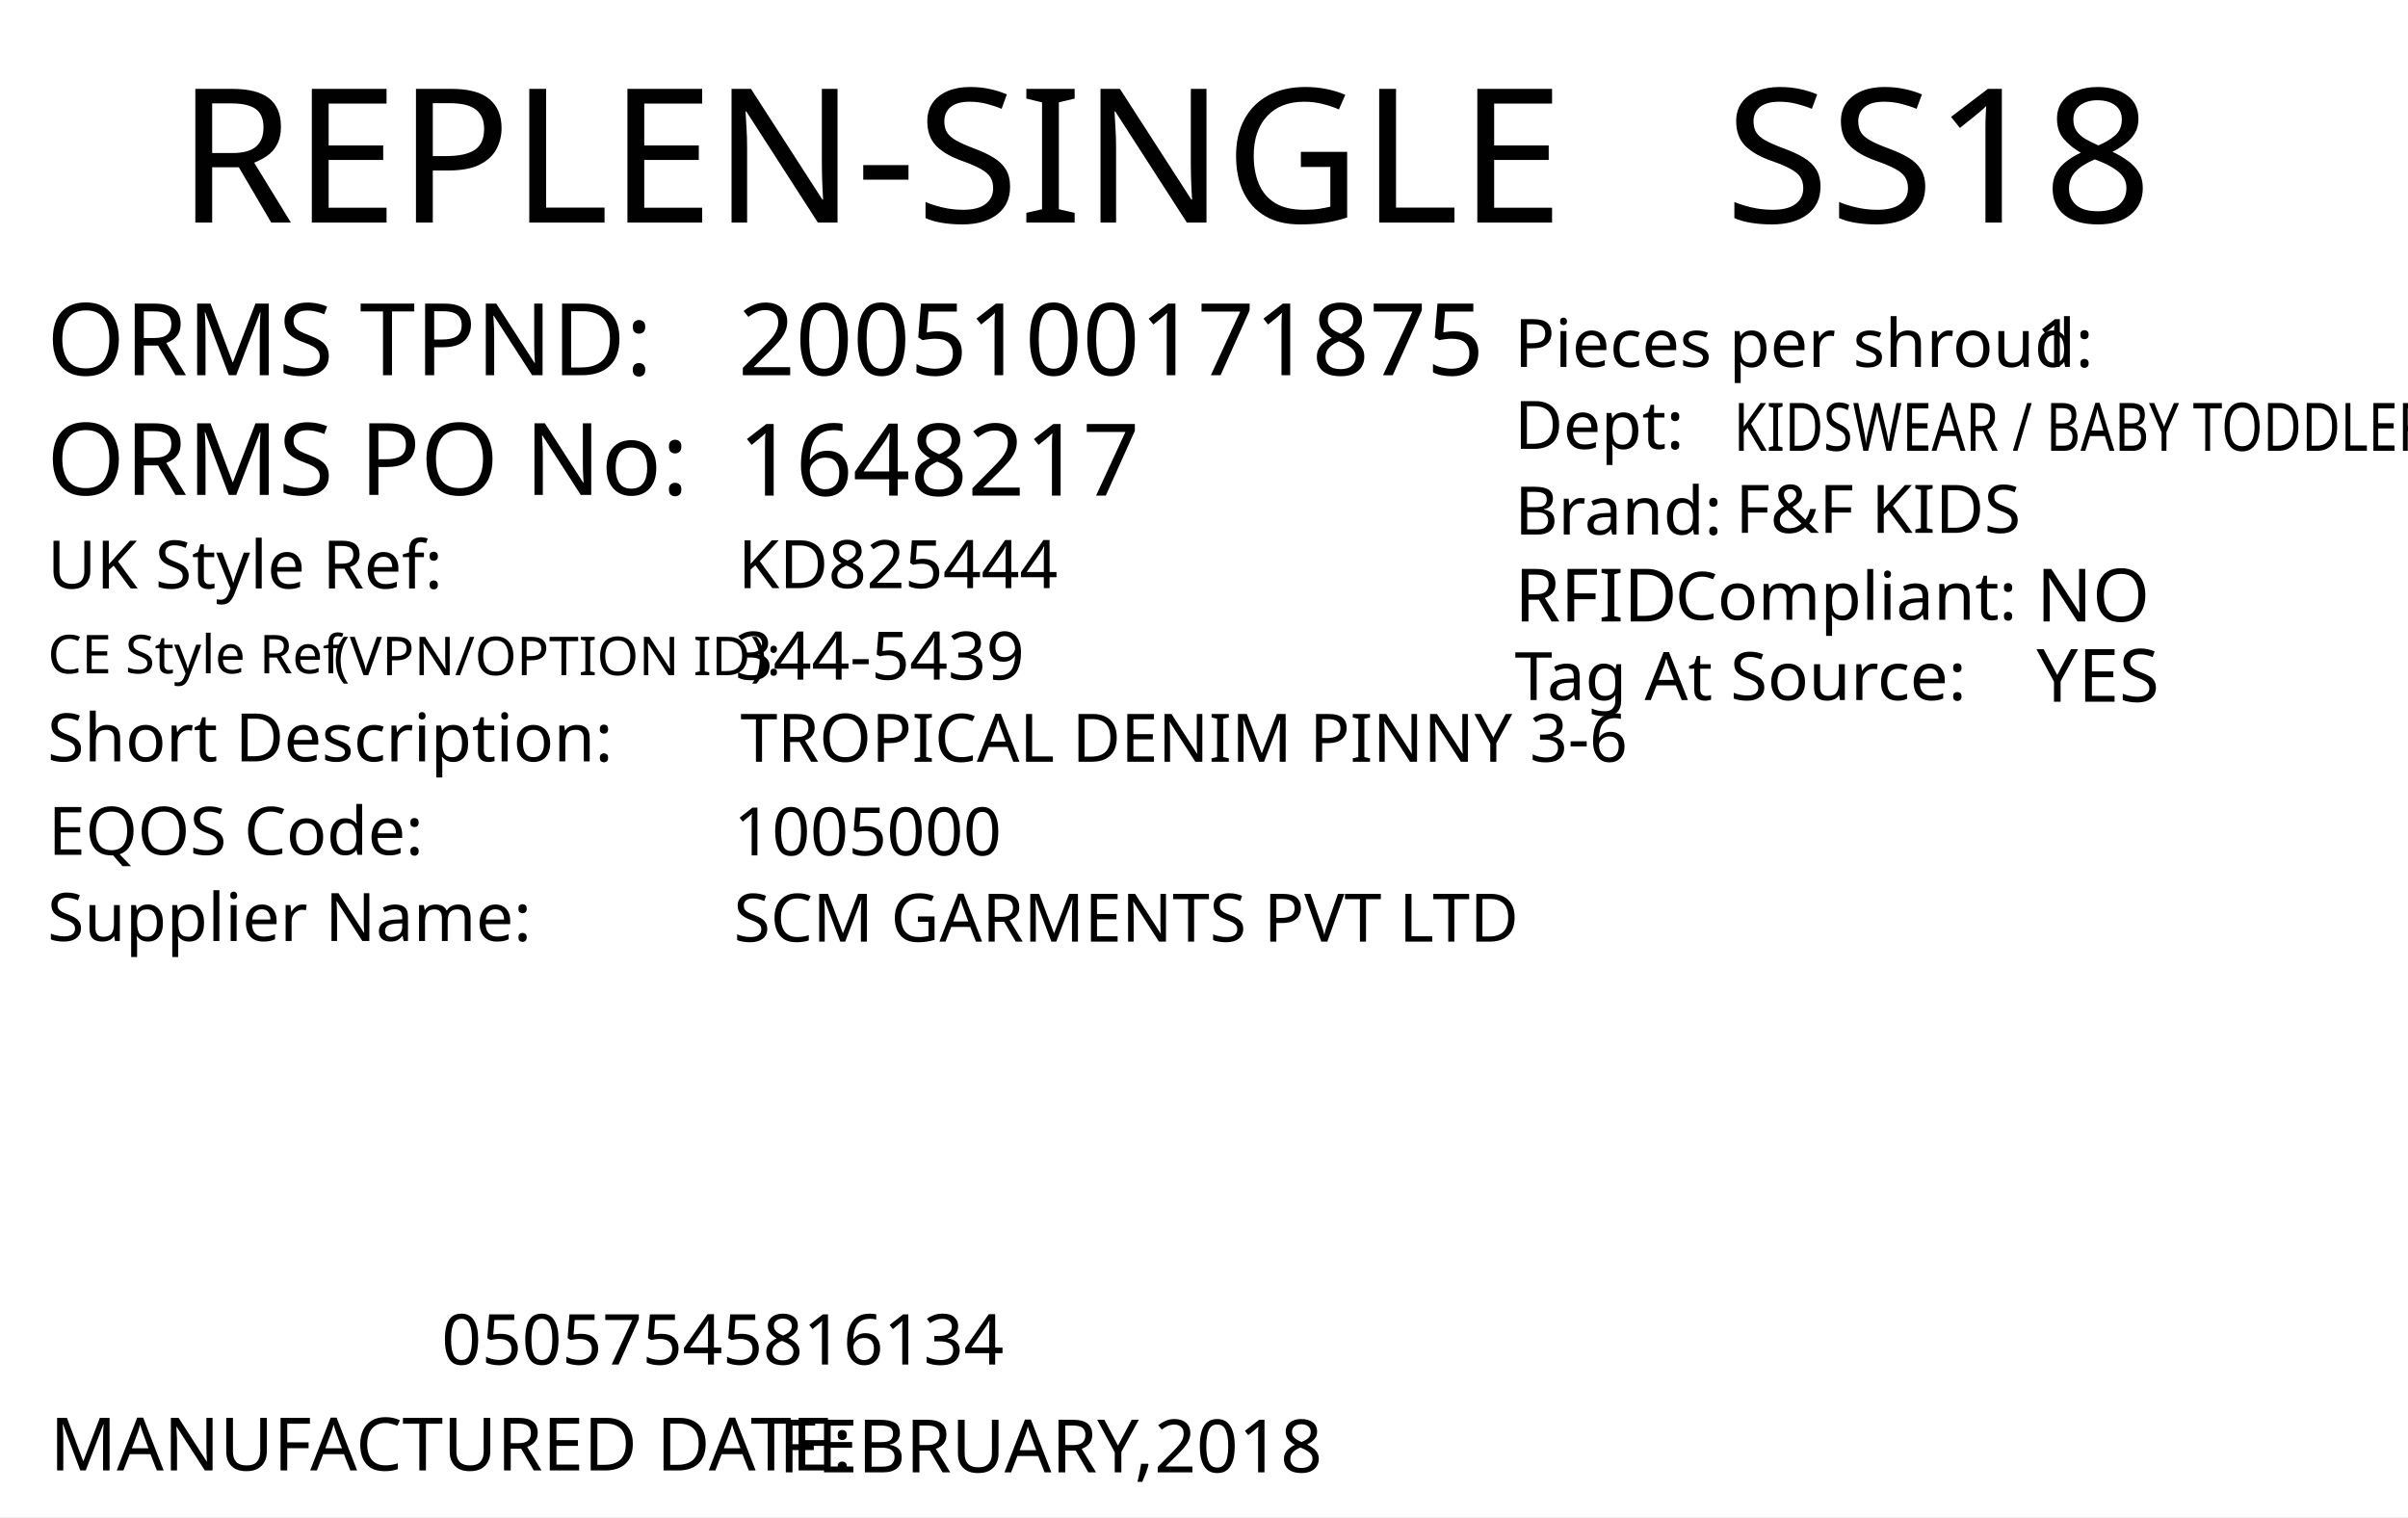
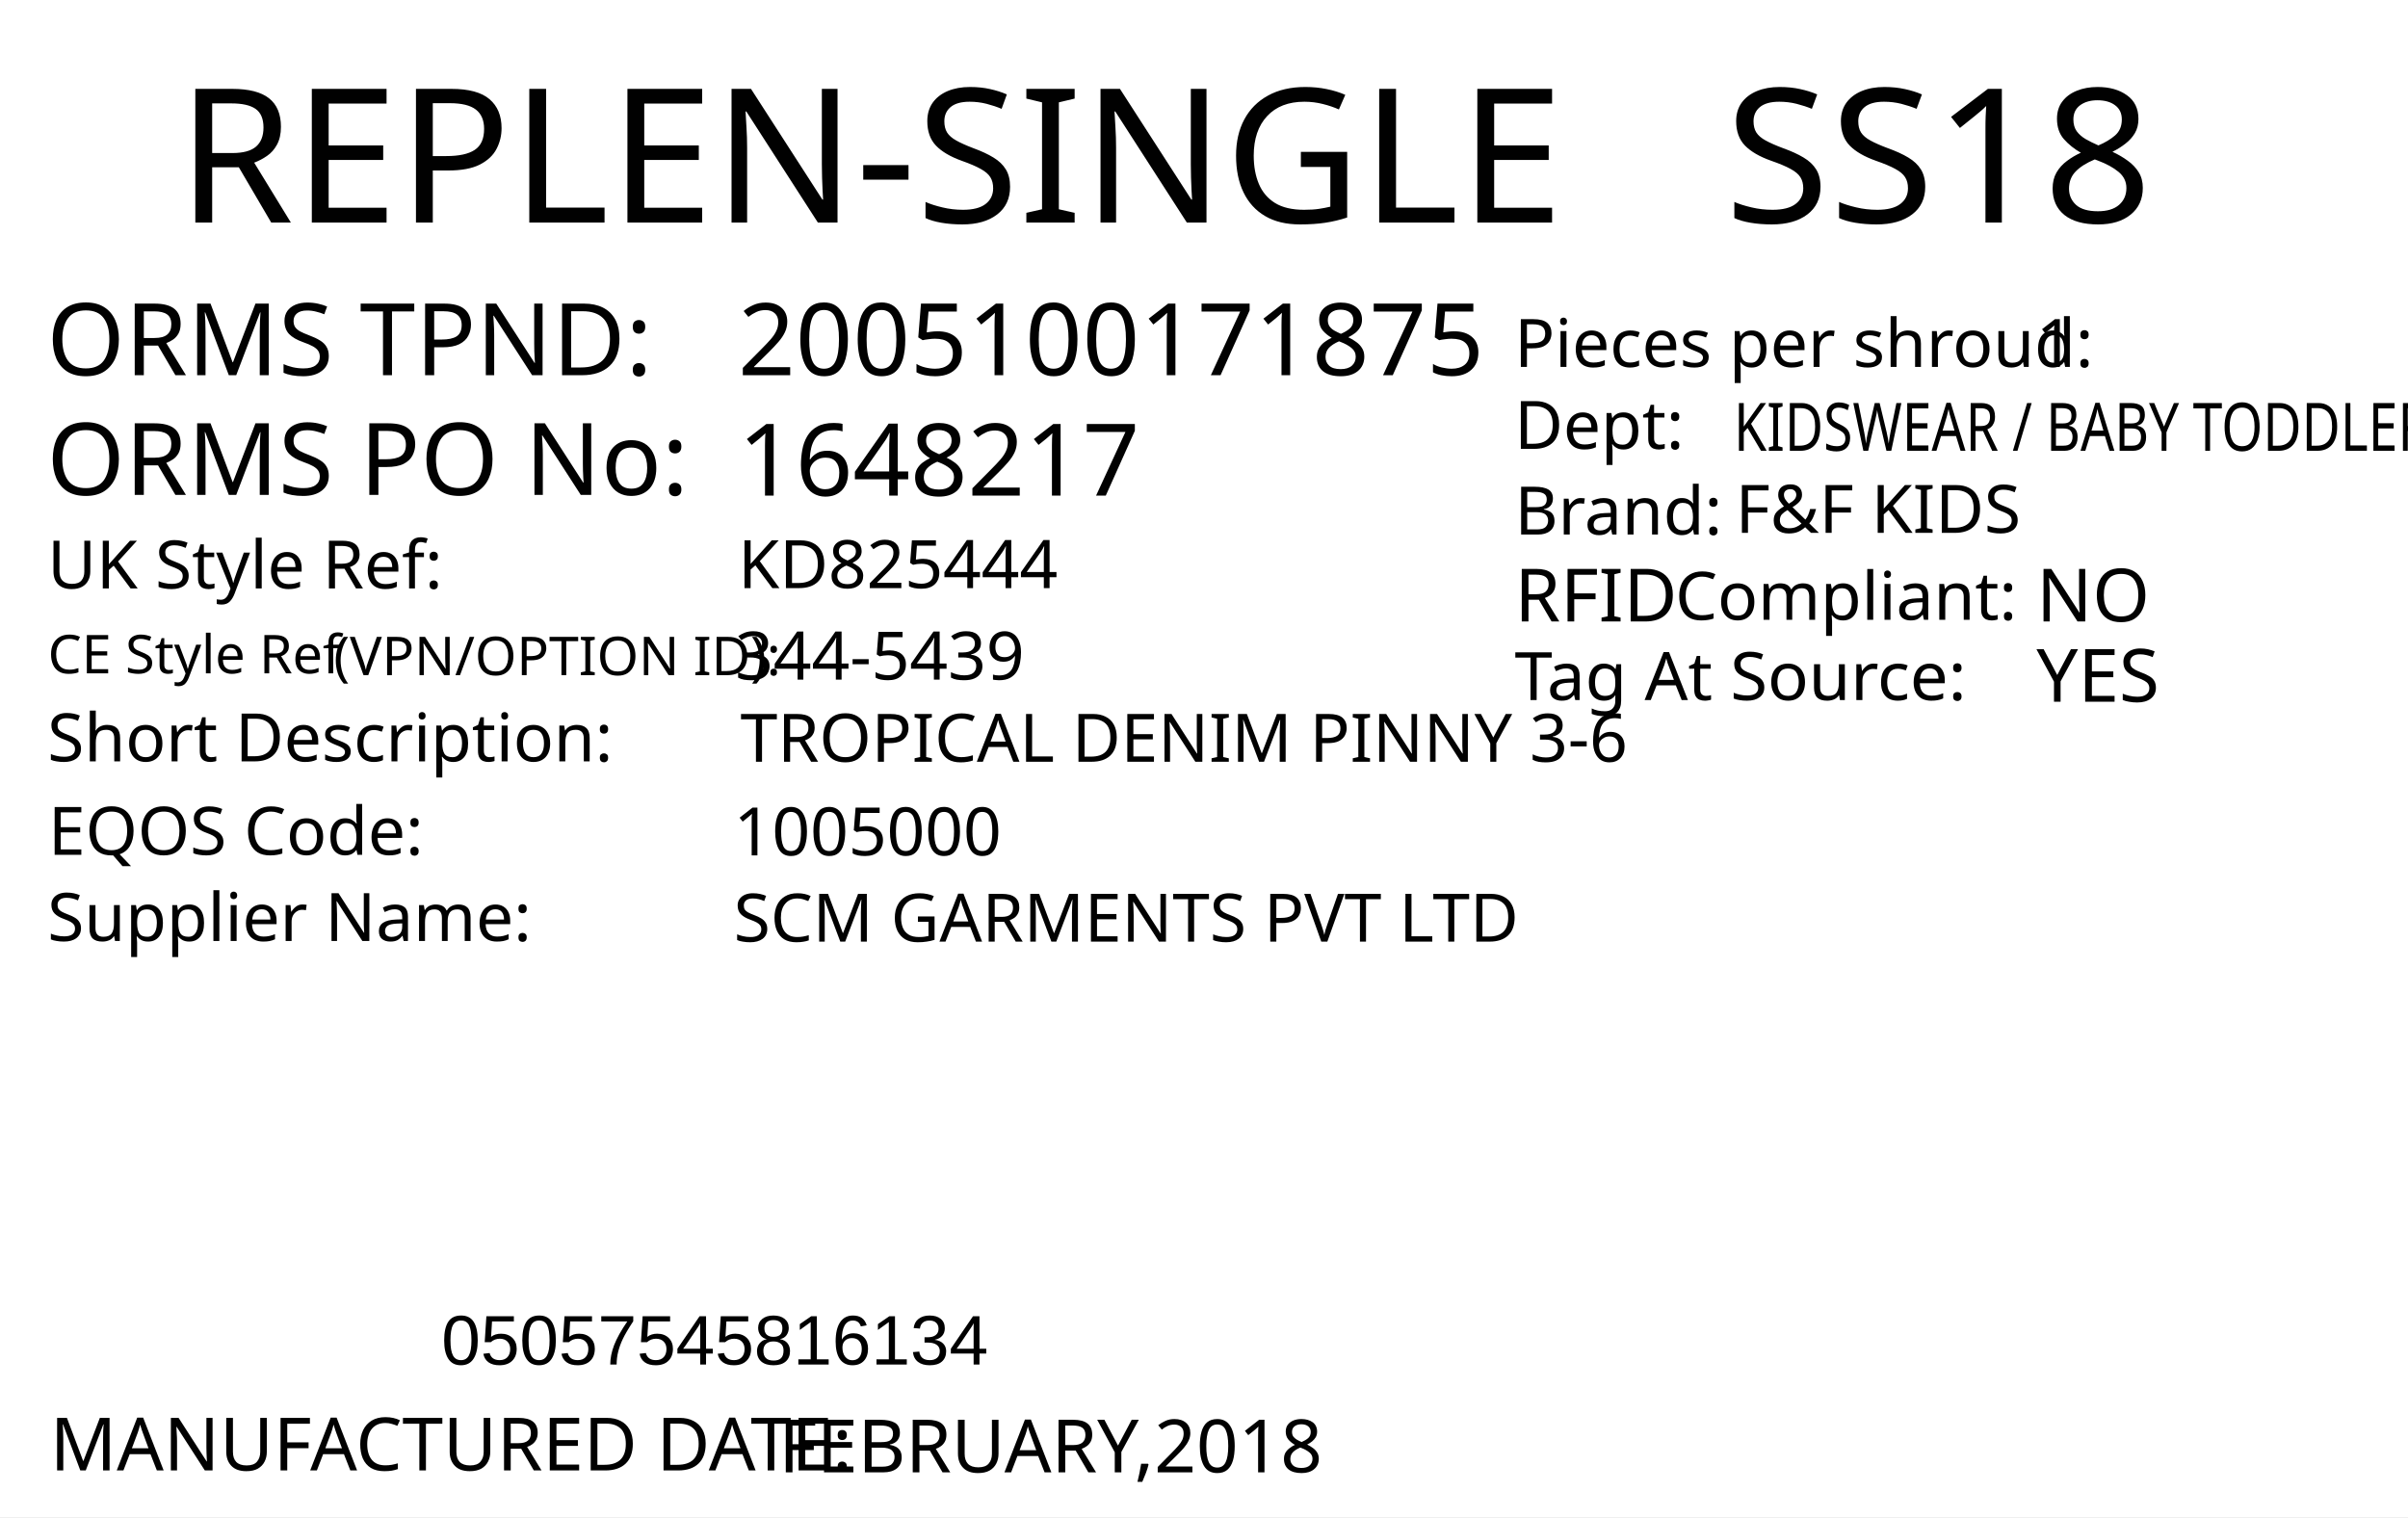
<svg xmlns="http://www.w3.org/2000/svg" version="1.1" id="Layer_1" x="0px" y="0px" viewBox="0 0 360 226.8" style="enable-background:new 0 0 360 226.8;" xml:space="preserve">
  <g>
    <rect y="0" style="fill:#FFFFFF;" width="360" height="226.8" />
  </g>
  <text transform="matrix(1 0 0 1 26.4852 33.2706)" style="fill:#010101; font-family:'FranklinGothicBT-RomanCondensed', FrankGoth Cn BT; font-size:28px;">REPLEN-SINGLE</text>
  <text id="season_code" transform="matrix(1.0186 0 0 1 257.8428 33.2707)" style="fill:#010101; font-family:'FranklinGothicBT-RomanCondensed', FrankGoth Cn BT; font-size:28px;">SS18</text>
  <text transform="matrix(1 0 0 1 6.9747 56.0928)" style="fill:#010101; font-family:'FranklinGothicBT-RomanCondensed', FrankGoth Cn BT; font-size:15px;">ORMS TPND: </text>
  <text transform="matrix(1 0 0 1 6.9747 73.9904)" style="fill:#010101; font-family:'FranklinGothicBT-RomanCondensed', FrankGoth Cn BT; font-size:15px;">ORMS PO No: </text>
  <text id="tpnd" transform="matrix(1 0 0 1 110.3365 56.0928)" style="fill:#010101; font-family:'FranklinGothicBT-RomanCondensed', FrankGoth Cn BT; font-size:15px;">2005100171875</text>
  <text id="po_number" transform="matrix(1 0 0 1 110.3365 74.0928)" style="fill:#010101; font-family:'FranklinGothicBT-RomanCondensed', FrankGoth Cn BT; font-size:15px;">1648217</text>
  <g width="391" height="178" transform="matrix(0.3625 0 0 0.2548 30 149.0012)" id="barcode" />
-   <text transform="matrix(1 0 0 1 65.9998 204)" style="font-family:'FranklinGothicBT-RomanCondensed', FrankGoth Cn BT; font-size:10.5px;" id="barcode_number">05057545816134</text>
+   <text transform="matrix(1 0 0 1 65.9998 204)" style="font-family:Myriad, Myriad Roman, Arial, sans-serif; font-size:10.5px;" id="barcode_number">05057545816134</text>
  <text transform="matrix(1 0 0 1 226.4016 54.857)" style="fill:#010101; font-family:'FranklinGothicBT-RomanCondensed', FrankGoth Cn BT; font-size:10px;">Pieces per shroud: </text>
  <text transform="matrix(1 0 0 1 304.4016 54.857)" style="fill:#010101; font-family:'FranklinGothicBT-RomanCondensed', FrankGoth Cn BT; font-size:10px;" id="unit_per_case">1</text>
  <text transform="matrix(1 0 0 1 226.4016 67.1075)" style="fill:#010101; font-family:'FranklinGothicBT-RomanCondensed', FrankGoth Cn BT; font-size:10px;">Dept: </text>
  <text transform="matrix(0.7943 0 0 1 259.2061 67.3951)" style="font-family:'FranklinGothicBT-RomanCondensed', FrankGoth Cn BT; font-size:10px;" id="department">KIDSWEAR / BABY TODDLER</text>
  <text transform="matrix(1 0 0 1 226.4451 79.9129)" style="fill:#010101; font-family:'FranklinGothicBT-RomanCondensed', FrankGoth Cn BT; font-size:10px;">Brand: </text>
  <text id="brand" transform="matrix(1 0 0 1 259.4501 79.663)" style="fill:#010101; font-family:'FranklinGothicBT-RomanCondensed', FrankGoth Cn BT; font-size:10px;">F&amp;F KIDS</text>
  <text id="rfid" transform="matrix(1 0 0 1 304.4501 92.9124)" style="fill:#010101; font-family:'FranklinGothicBT-RomanCondensed', FrankGoth Cn BT; font-size:11px;">NO</text>
  <text transform="matrix(1 0 0 1 226.4456 92.9126)" style="fill:#010101; font-family:'FranklinGothicBT-RomanCondensed', FrankGoth Cn BT; font-size:11px;">RFID </text>
  <text transform="matrix(1 0 0 1 250.444 92.6628)" style="fill:#010101; font-family:'FranklinGothicBT-RomanCondensed', FrankGoth Cn BT; font-size:10px;">Compliant:</text>
  <text id="tag_at_source" transform="matrix(1 0 0 1 304.451 104.9129)" style="fill:#010101; font-family:'FranklinGothicBT-RomanCondensed', FrankGoth Cn BT; font-size:11px;">YES</text>
  <text transform="matrix(1.0159 0 0 1 226.4464 104.6622)" style="fill:#010101; font-family:'FranklinGothicBT-RomanCondensed', FrankGoth Cn BT; font-size:10px;">Tag At Source:</text>
  <text transform="matrix(1 0 0 1 7.4747 219.8346)" style="fill:#010101; font-family:'FranklinGothicBT-RomanCondensed', FrankGoth Cn BT; font-size:11px;">MANUFACTURED DATE: </text>
  <text transform="matrix(1 0 0 1 116.4167 220.118)" style="fill:#010101; font-family:'FranklinGothicBT-RomanCondensed', FrankGoth Cn BT; font-size:11px;" id="manufactured_date">FEBRUARY,2018</text>
  <text transform="matrix(1 0 0 1 7.0916 87.9775)" style="fill:#010101; font-family:'FranklinGothicBT-RomanCondensed', FrankGoth Cn BT; font-size:10px;">UK Style Ref:</text>
  <text transform="matrix(1 0 0 1 60.5916 87.9775)" style="fill:#010101; font-family:'FranklinGothicBT-RomanCondensed', FrankGoth Cn BT; font-size:10px; letter-spacing:43;"> </text>
  <text transform="matrix(1 0 0 1 106.3916 87.9775)" style="fill:#010101; font-family:'FranklinGothicBT-RomanCondensed', FrankGoth Cn BT; font-size:10px;"> </text>
  <text transform="matrix(1 0 0 1 47.8128 100.9361)" style="font-family:'FranklinGothicBT-RomanCondensed', FrankGoth Cn BT; font-size:8px;"> (VPN/OPTION ID): </text>
  <text transform="matrix(1 0 0 1 7.1485 100.6665)" style="font-family:'FranklinGothicBT-RomanCondensed', FrankGoth Cn BT; font-size:8px;">CE Style Ref</text>
  <text transform="matrix(1 0 0 1 7.0916 113.8261)" style="fill:#010101; font-family:'FranklinGothicBT-RomanCondensed', FrankGoth Cn BT; font-size:10px;">Short Description:</text>
  <text transform="matrix(1 0 0 1 81.3916 113.8261)" style="fill:#010101; font-family:'FranklinGothicBT-RomanCondensed', FrankGoth Cn BT; font-size:10px; letter-spacing:5;"> </text>
  <text transform="matrix(1 0 0 1 90.1916 113.8261)" style="fill:#010101; font-family:'FranklinGothicBT-RomanCondensed', FrankGoth Cn BT; font-size:10px;"> </text>
  <text transform="matrix(1 0 0 1 7.2048 127.7902)" style="fill:#010101; font-family:'FranklinGothicBT-RomanCondensed', FrankGoth Cn BT; font-size:10px;">EQOS Code:</text>
  <text transform="matrix(1 0 0 1 56.0048 127.7902)" style="fill:#010101; font-family:'FranklinGothicBT-RomanCondensed', FrankGoth Cn BT; font-size:10px; letter-spacing:21;"> </text>
  <text transform="matrix(1 0 0 1 79.8048 127.7902)" style="fill:#010101; font-family:'FranklinGothicBT-RomanCondensed', FrankGoth Cn BT; font-size:10px;"> </text>
  <text transform="matrix(1 0 0 1 7.0916 140.6742)" style="fill:#010101; font-family:'FranklinGothicBT-RomanCondensed', FrankGoth Cn BT; font-size:10px;">Supplier Name:</text>
  <text transform="matrix(1 0 0 1 68.9916 140.6742)" style="fill:#010101; font-family:'FranklinGothicBT-RomanCondensed', FrankGoth Cn BT; font-size:10px; letter-spacing:18;"> </text>
  <text transform="matrix(1 0 0 1 89.9916 140.6742)" style="fill:#010101; font-family:'FranklinGothicBT-RomanCondensed', FrankGoth Cn BT; font-size:10px;"> </text>
  <text id="uk_style" transform="matrix(1 0 0 1 110.3395 87.9234)" style="fill:#010101; font-family:'FranklinGothicBT-RomanCondensed', FrankGoth Cn BT; font-size:10px;">KD825444</text>
  <text id="ce_style" transform="matrix(1 0 0 1 109.8977 101.6038)" style="fill:#010101; font-family:'FranklinGothicBT-RomanCondensed', FrankGoth Cn BT; font-size:10px;">344-5439</text>
  <text id="eqos" transform="matrix(1 0 0 1 109.688 127.8837)" style="fill:#010101; font-family:'FranklinGothicBT-RomanCondensed', FrankGoth Cn BT; font-size:10px;">1005000</text>
  <text id="supplier" transform="matrix(1 0 0 1 109.688 140.7752)" style="fill:#010101; font-family:'FranklinGothicBT-RomanCondensed', FrankGoth Cn BT; font-size:10px;">SCM GARMENTS PVT LTD</text>
  <text id="description" transform="matrix(1 0 0 1 110.6875 113.8827)" style="fill:#010101; font-family:'FranklinGothicBT-RomanCondensed', FrankGoth Cn BT; font-size:10px;">TROPICAL DENIM PINNY 3-6</text>
  <text transform="matrix(1 0 0 1 76.6108 162.606)" style="font-family:'FranklinGothicBT-RomanCondensed', FrankGoth Cn BT; font-size:140px;opacity: 0.1;" id="watermark" />
</svg>
